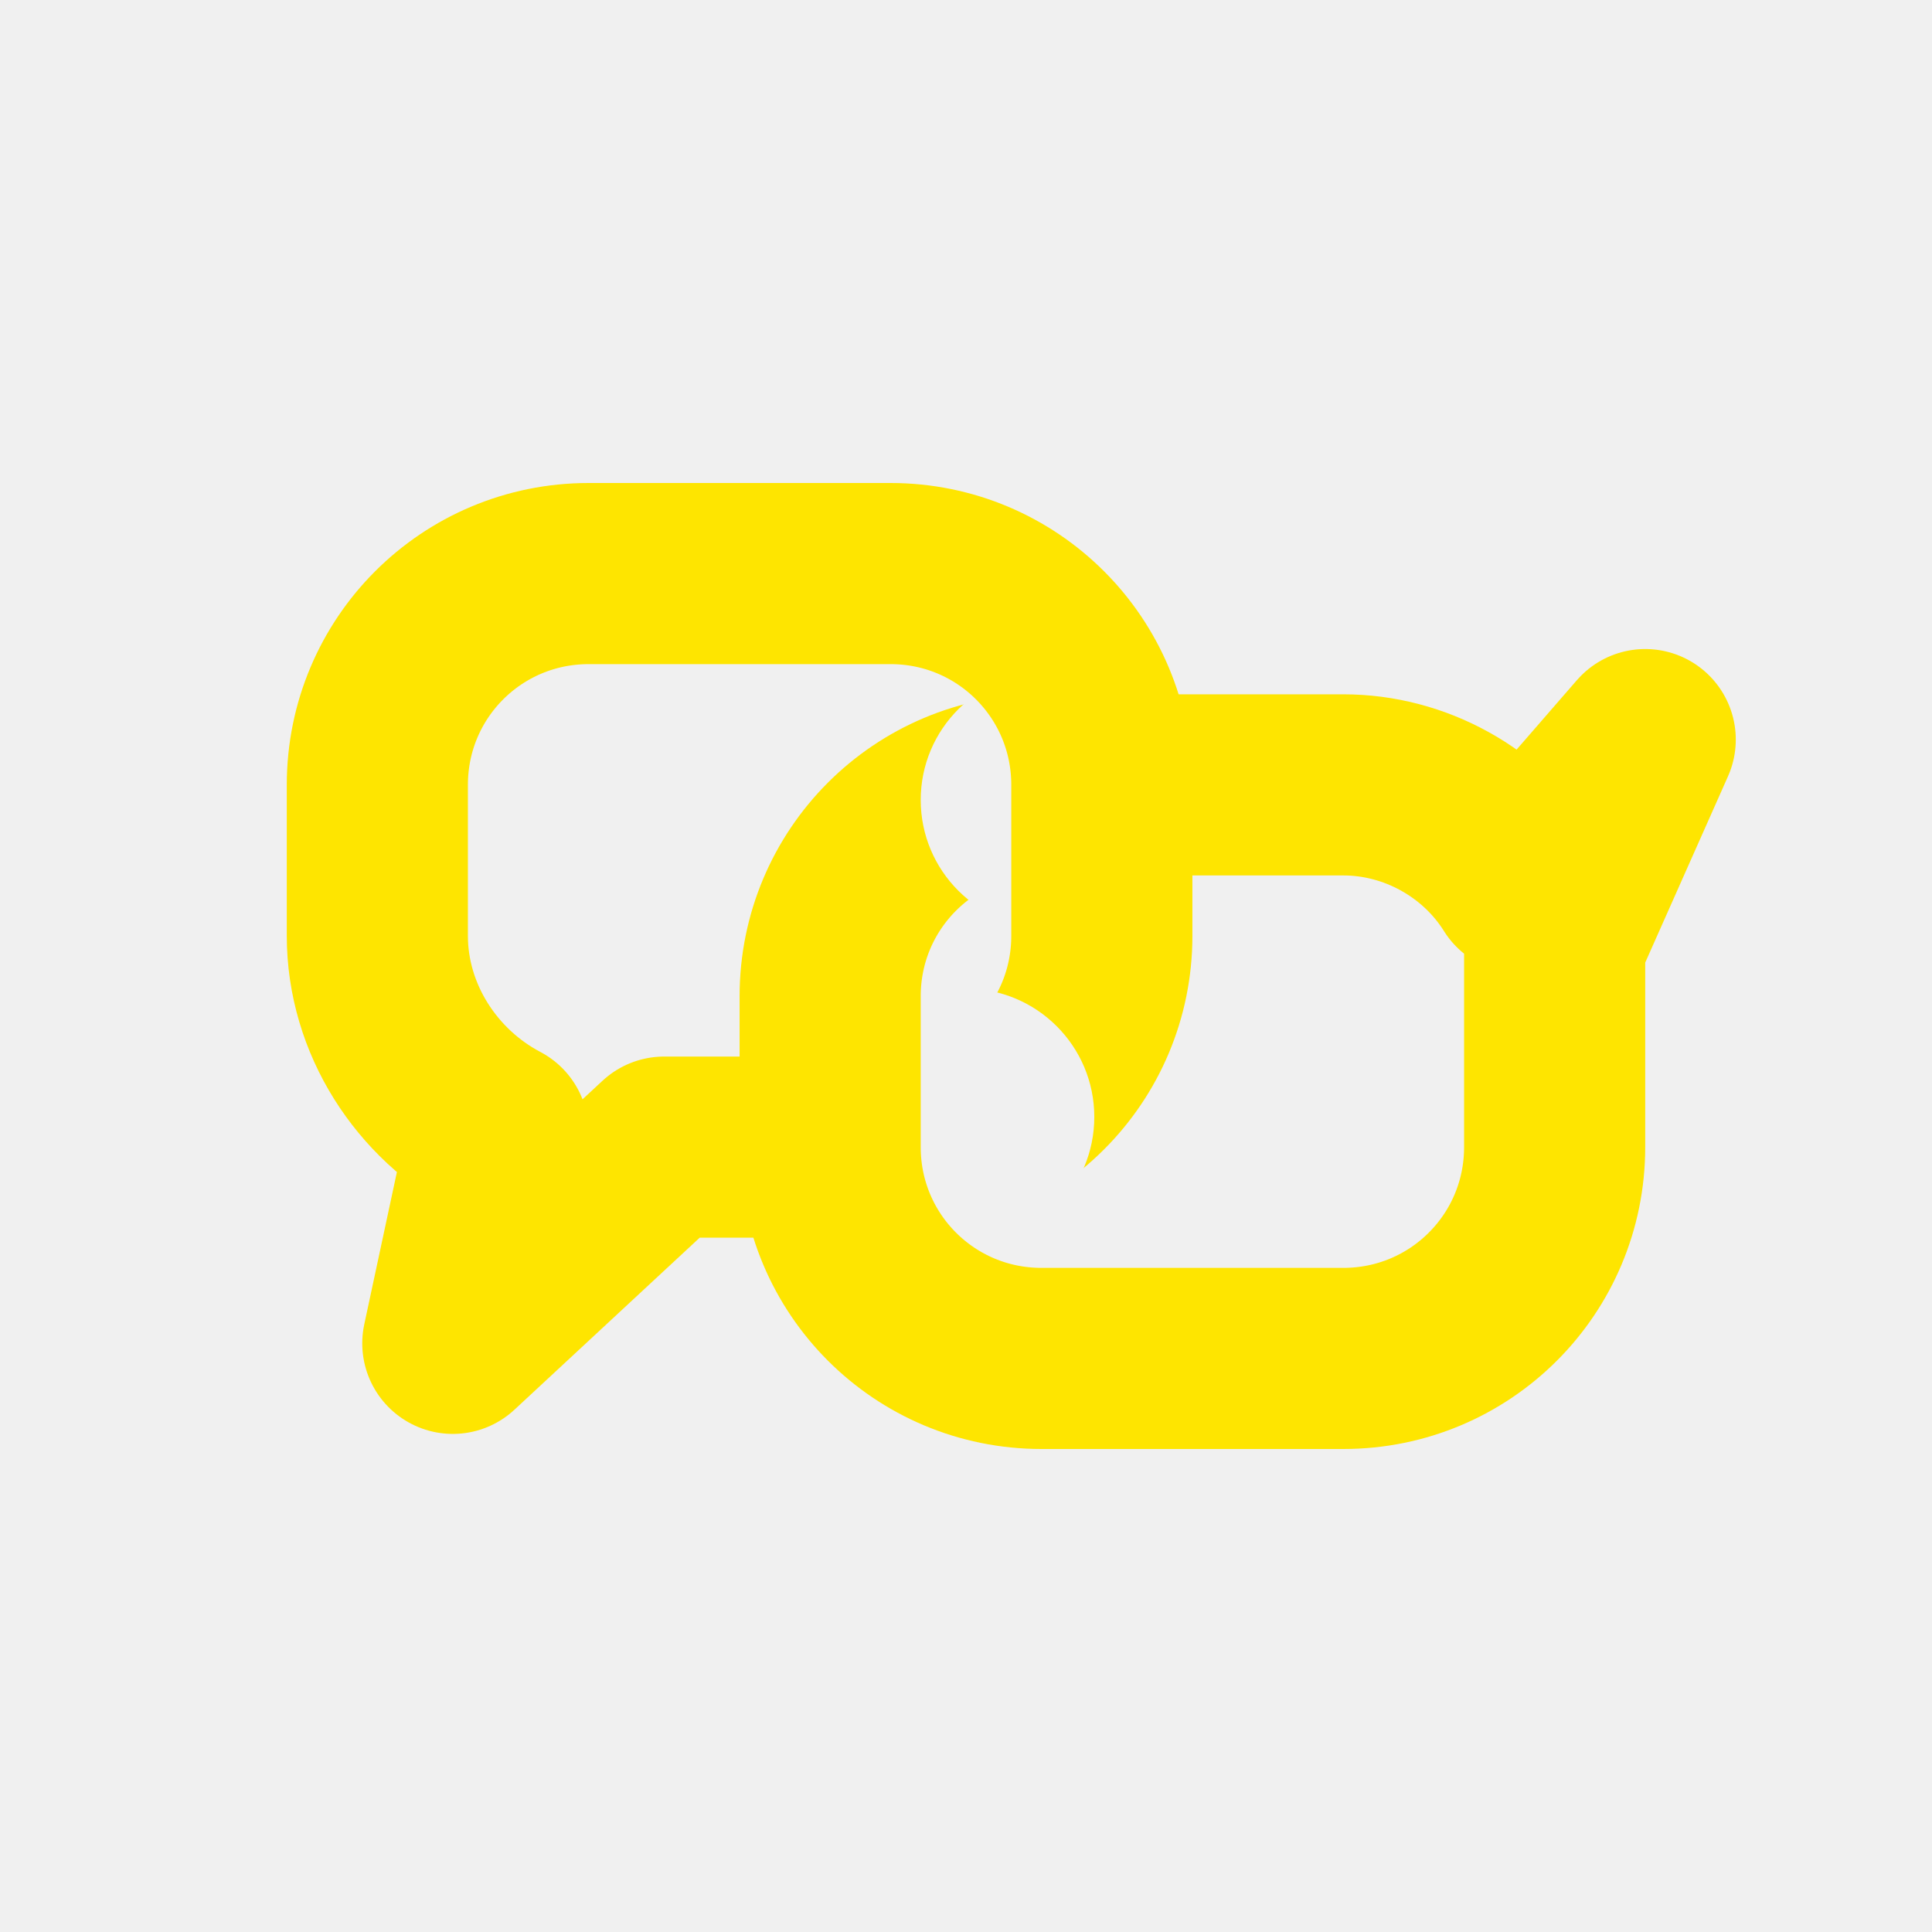
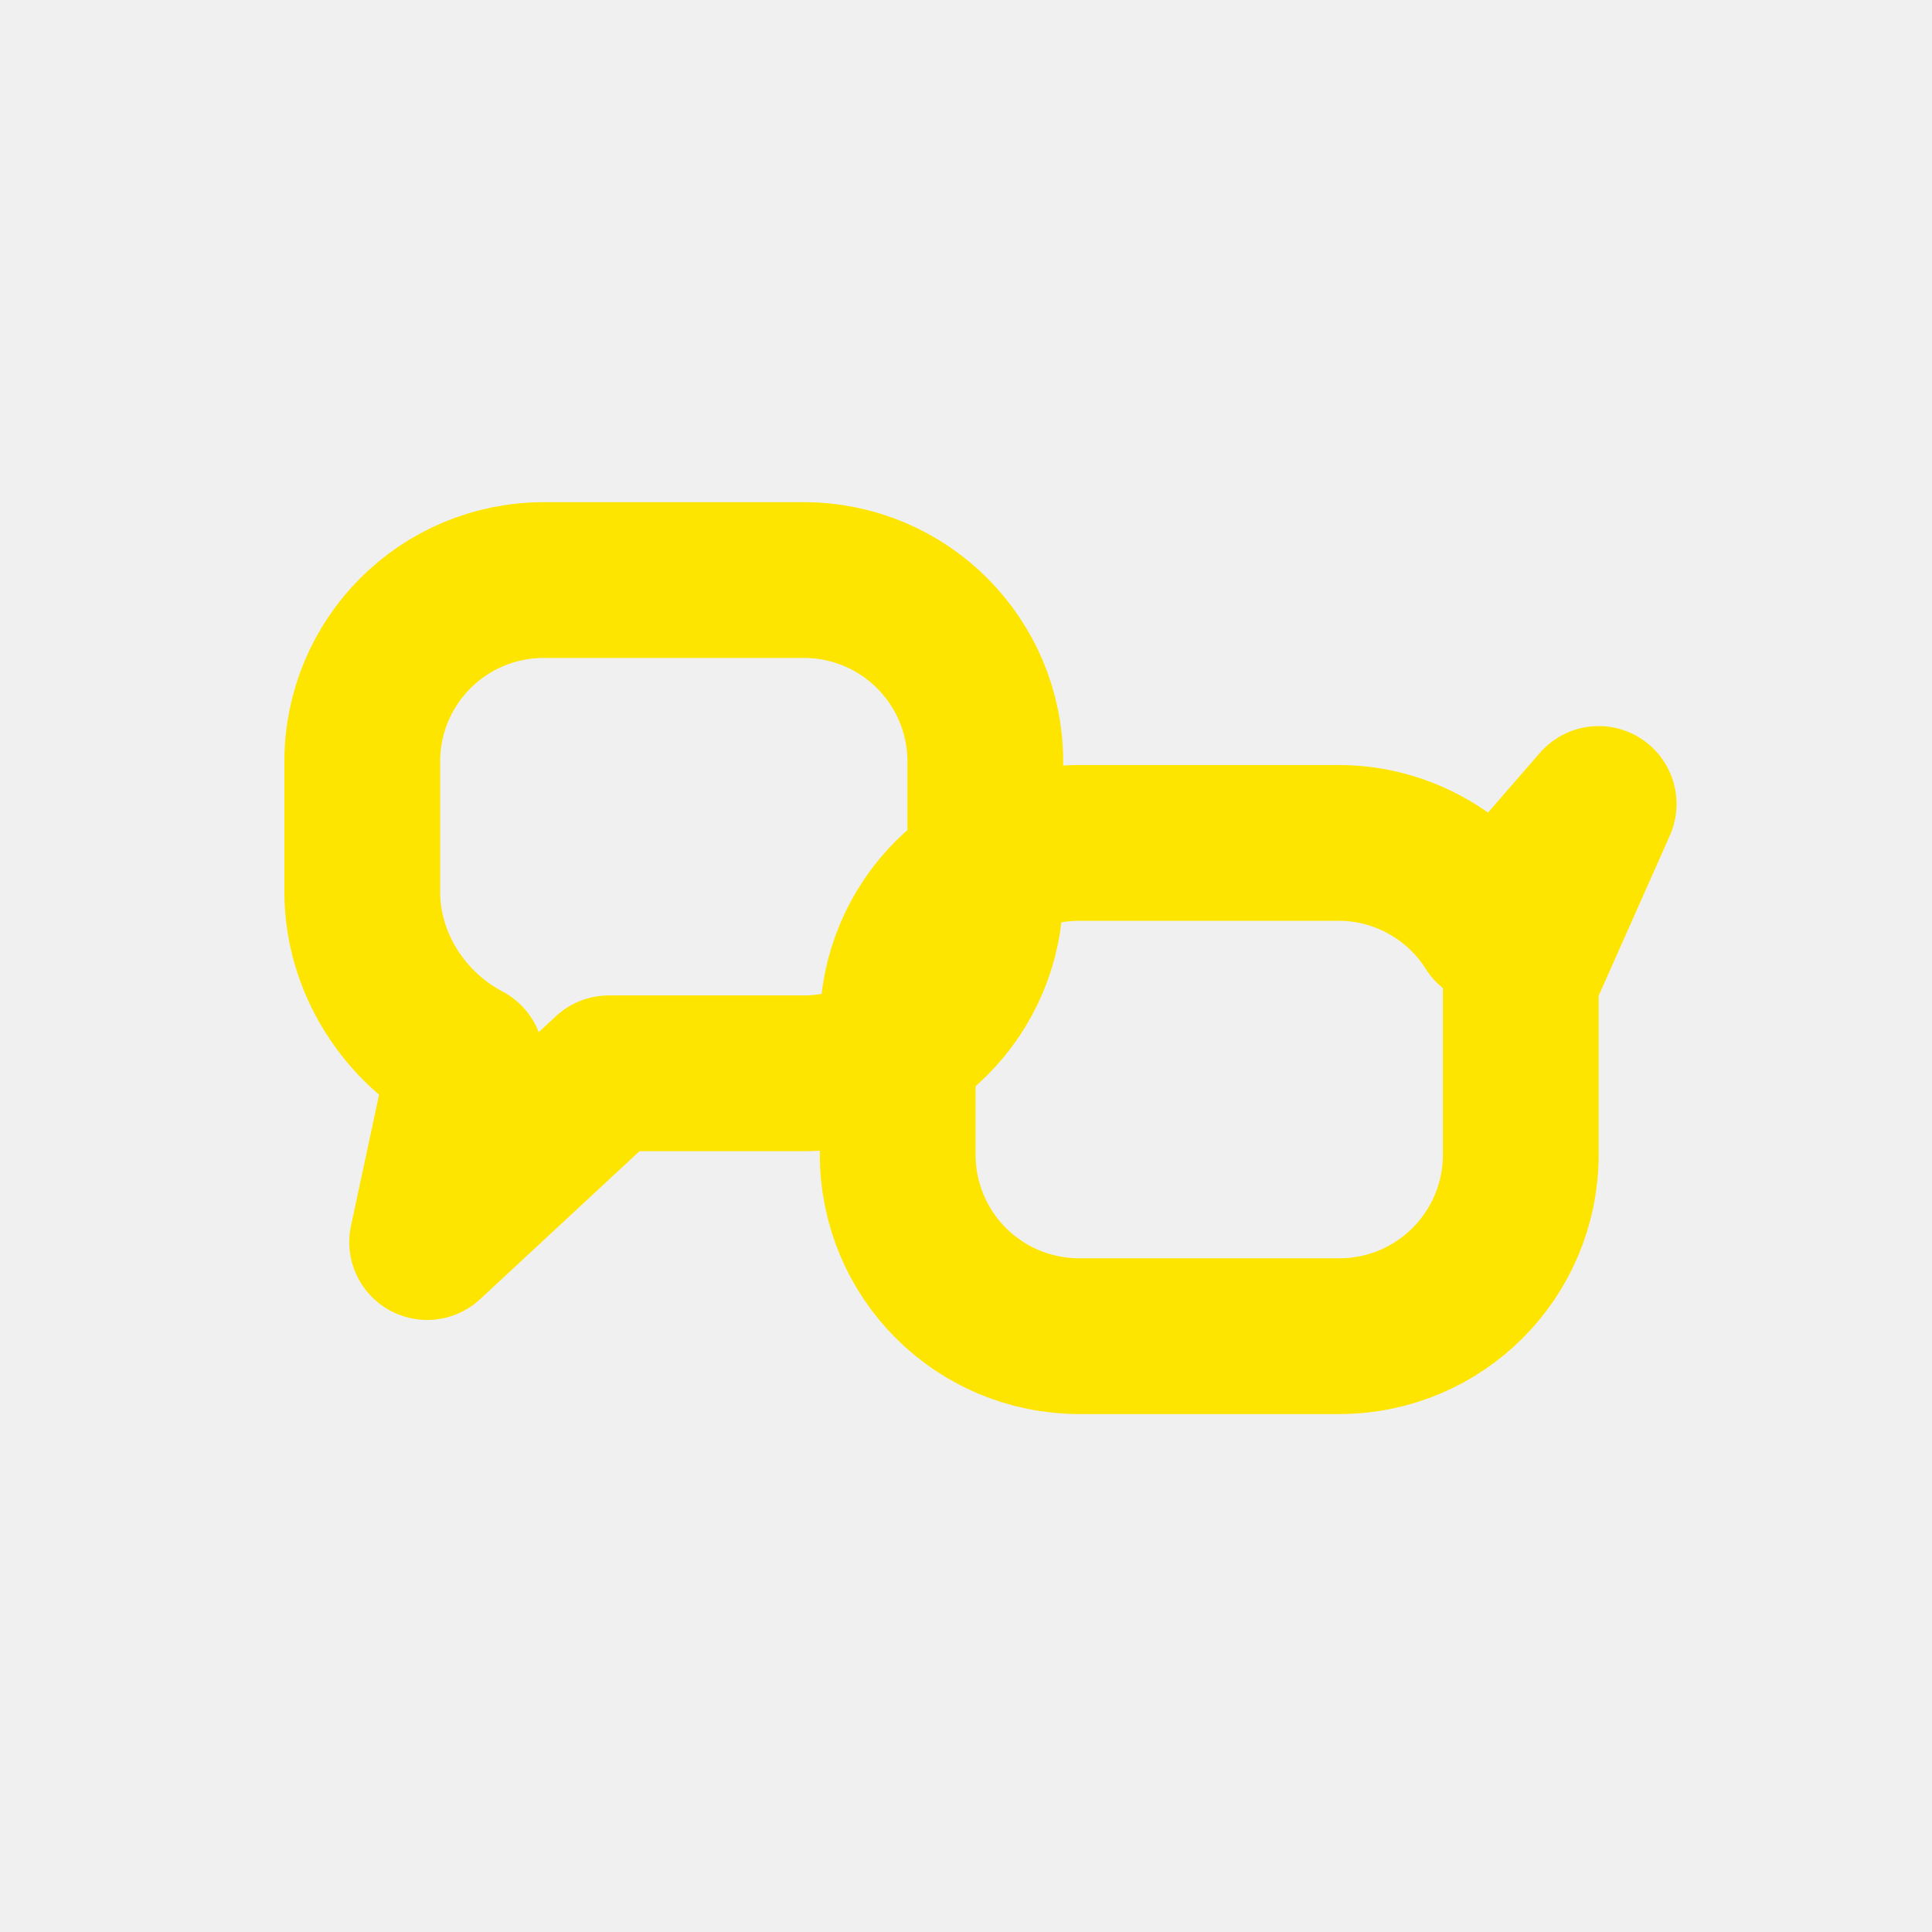
<svg xmlns="http://www.w3.org/2000/svg" width="1024" height="1024" viewBox="0 0 1024 1024">
-   <defs>
-     <mask id="primary-left-mask" maskUnits="userSpaceOnUse" x="0" y="0" width="1024" height="1024">
-       <rect width="1024" height="1024" fill="#FFFFFF" />
-       <circle cx="512" cy="592" r="68" fill="#000000" />
-     </mask>
-     <mask id="primary-right-mask" maskUnits="userSpaceOnUse" x="0" y="0" width="1024" height="1024">
-       <rect width="1024" height="1024" fill="#FFFFFF" />
-       <circle cx="556" cy="424" r="68" fill="#000000" />
-     </mask>
-   </defs>
-   <path d="M552 416H712C750 416 786 436 806 468L872 392L824 500V608C824 670 774 720 712 720H552C490 720 440 670 440 608V528C440 466 490 416 552 416Z" fill="none" stroke="#FEE500" stroke-width="96" stroke-linecap="round" stroke-linejoin="round" mask="url(#primary-right-mask)" />
-   <path d="M312 304H472C534 304 584 354 584 416V496C584 558 534 608 472 608H352L240 712L264 600C226 580 200 540 200 496V416C200 354 250 304 312 304Z" fill="none" stroke="#FEE500" stroke-width="96" stroke-linecap="round" stroke-linejoin="round" mask="url(#primary-left-mask)" />
+   <g transform="translate(20 46) scale(.86)">
+     <g transform="translate(90 50)">
+       <path d="M552 416H712C750 416 786 436 806 468L872 392L824 500V608C824 670 774 720 712 720H552C490 720 440 670 440 608V528C440 466 490 416 552 416Z" fill="none" stroke="#FEE500" stroke-width="96" stroke-linecap="round" stroke-linejoin="round" />
+     </g>
+     <path d="M312 304H472C534 304 584 354 584 416V496C584 558 534 608 472 608H352L240 712L264 600C226 580 200 540 200 496V416C200 354 250 304 312 304Z" fill="none" stroke="#FEE500" stroke-width="96" stroke-linecap="round" stroke-linejoin="round" />
+   </g>
</svg>
